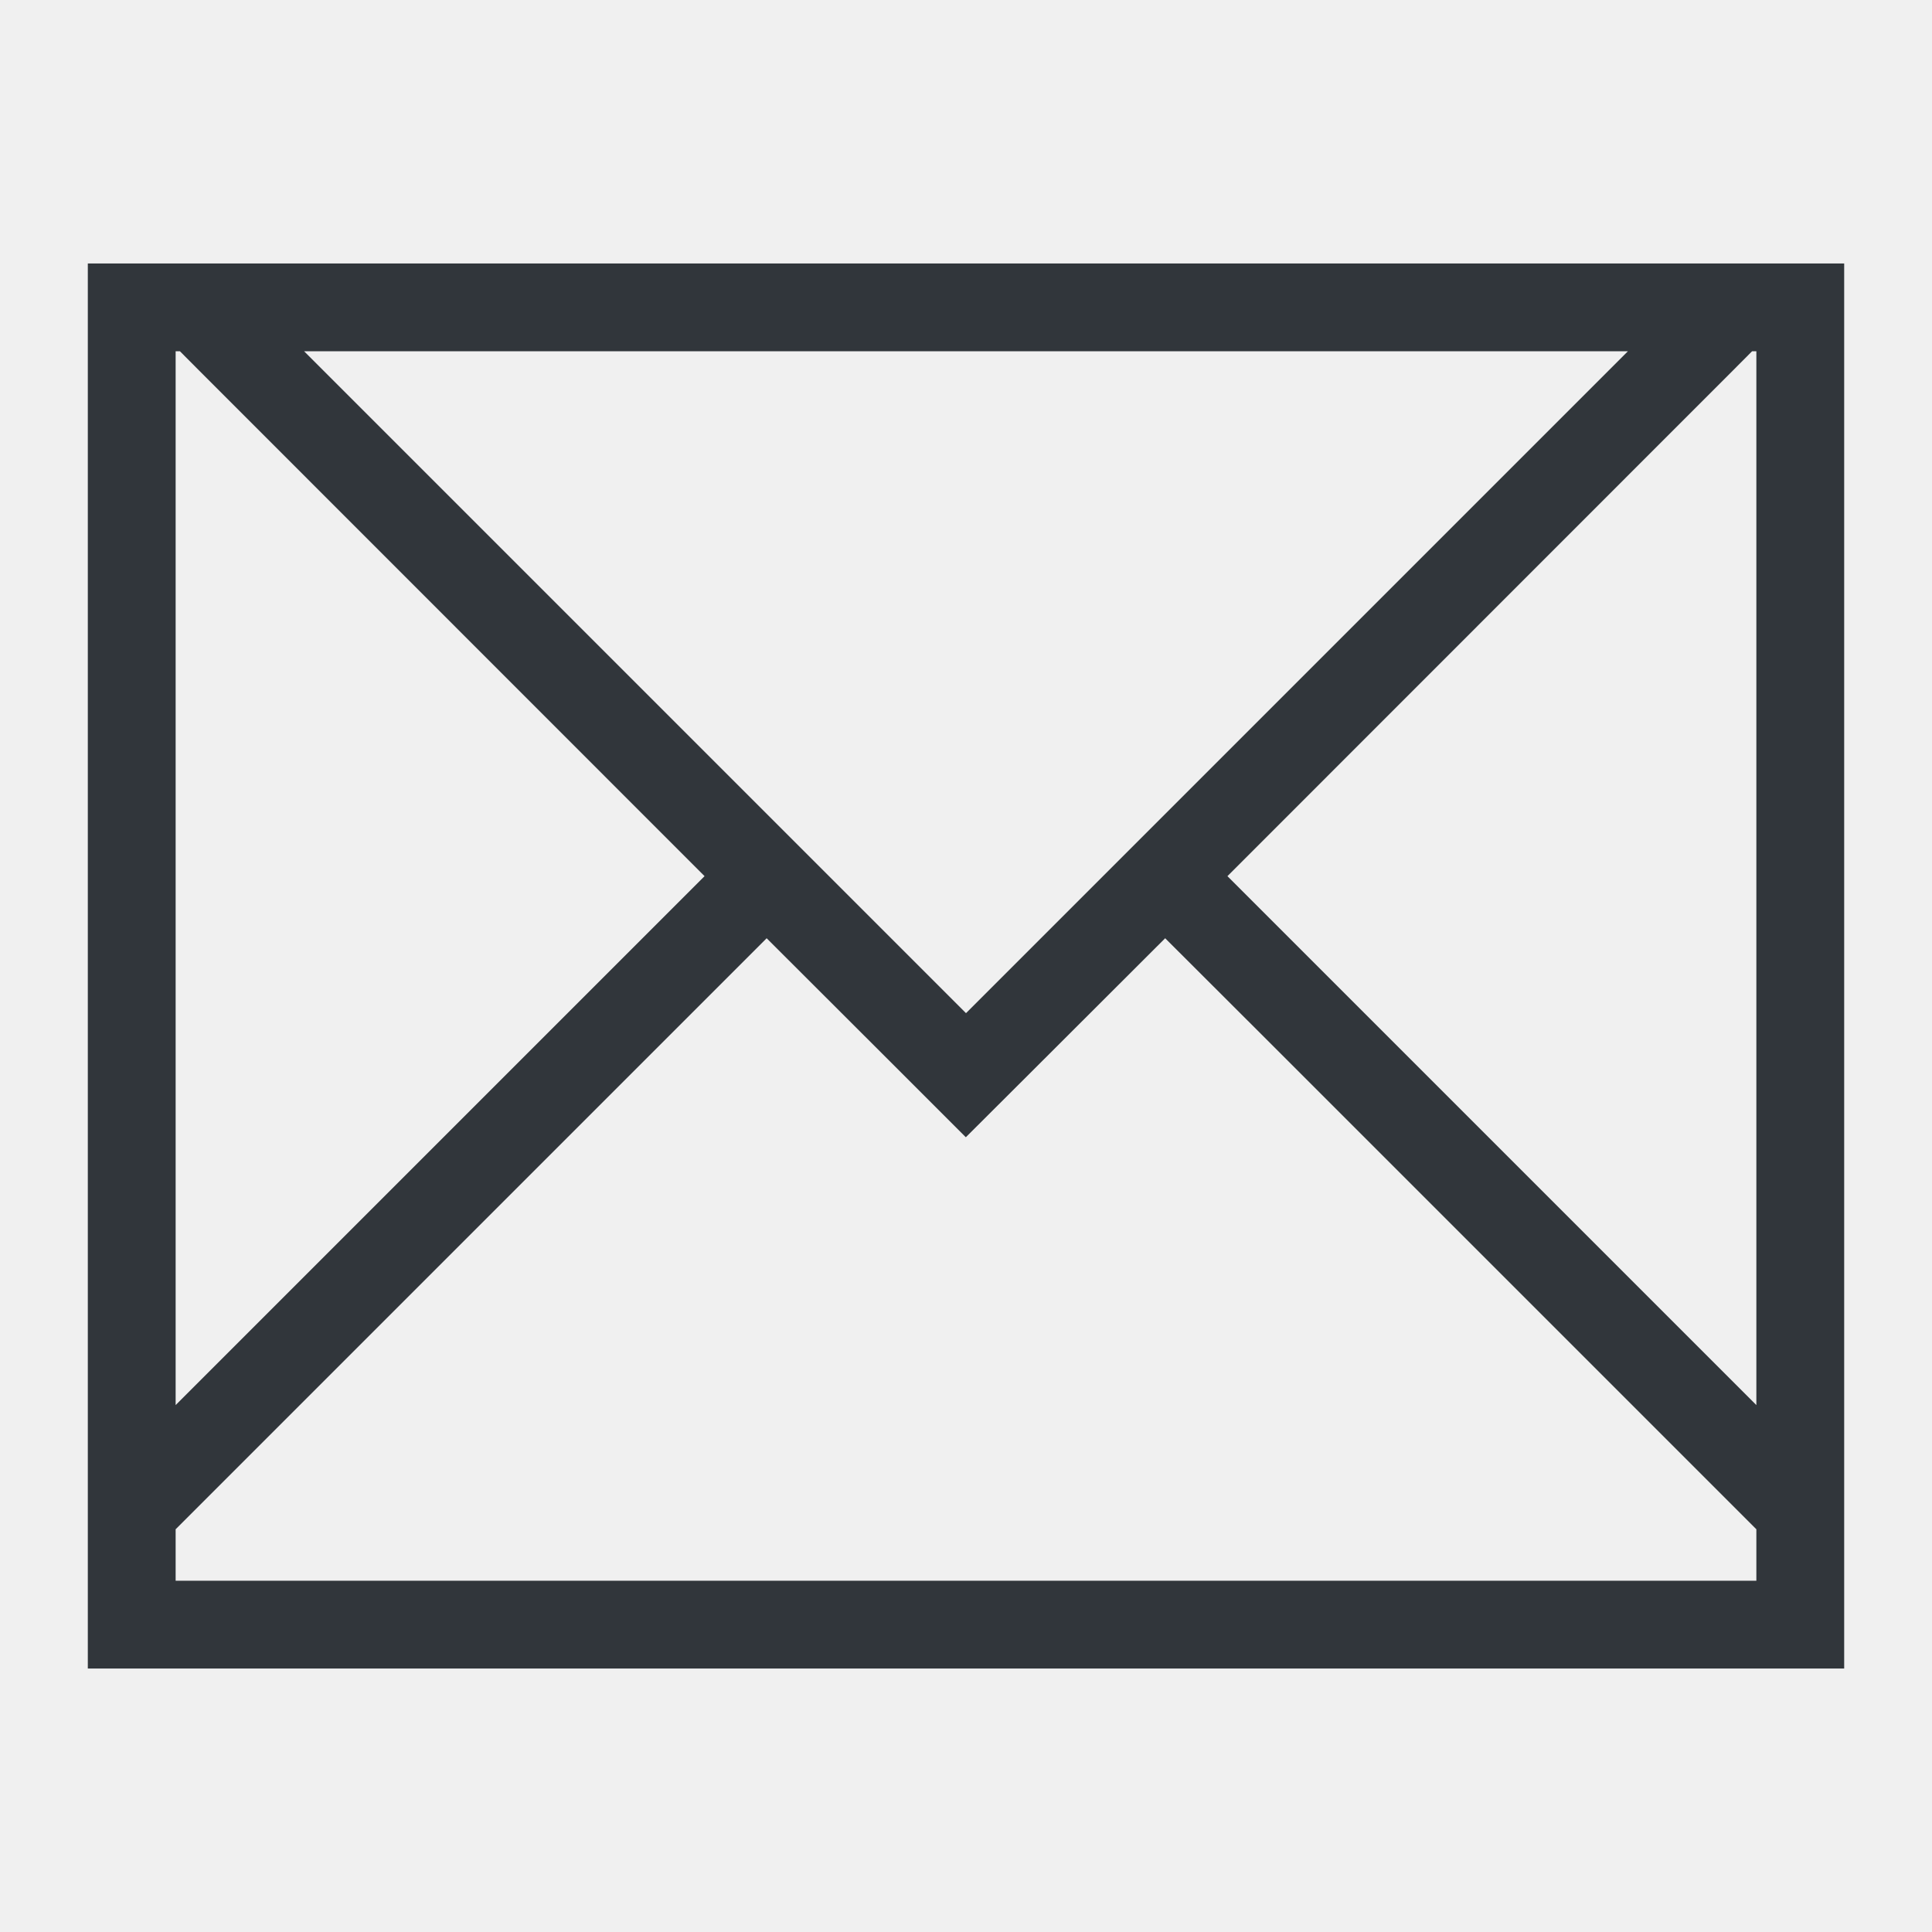
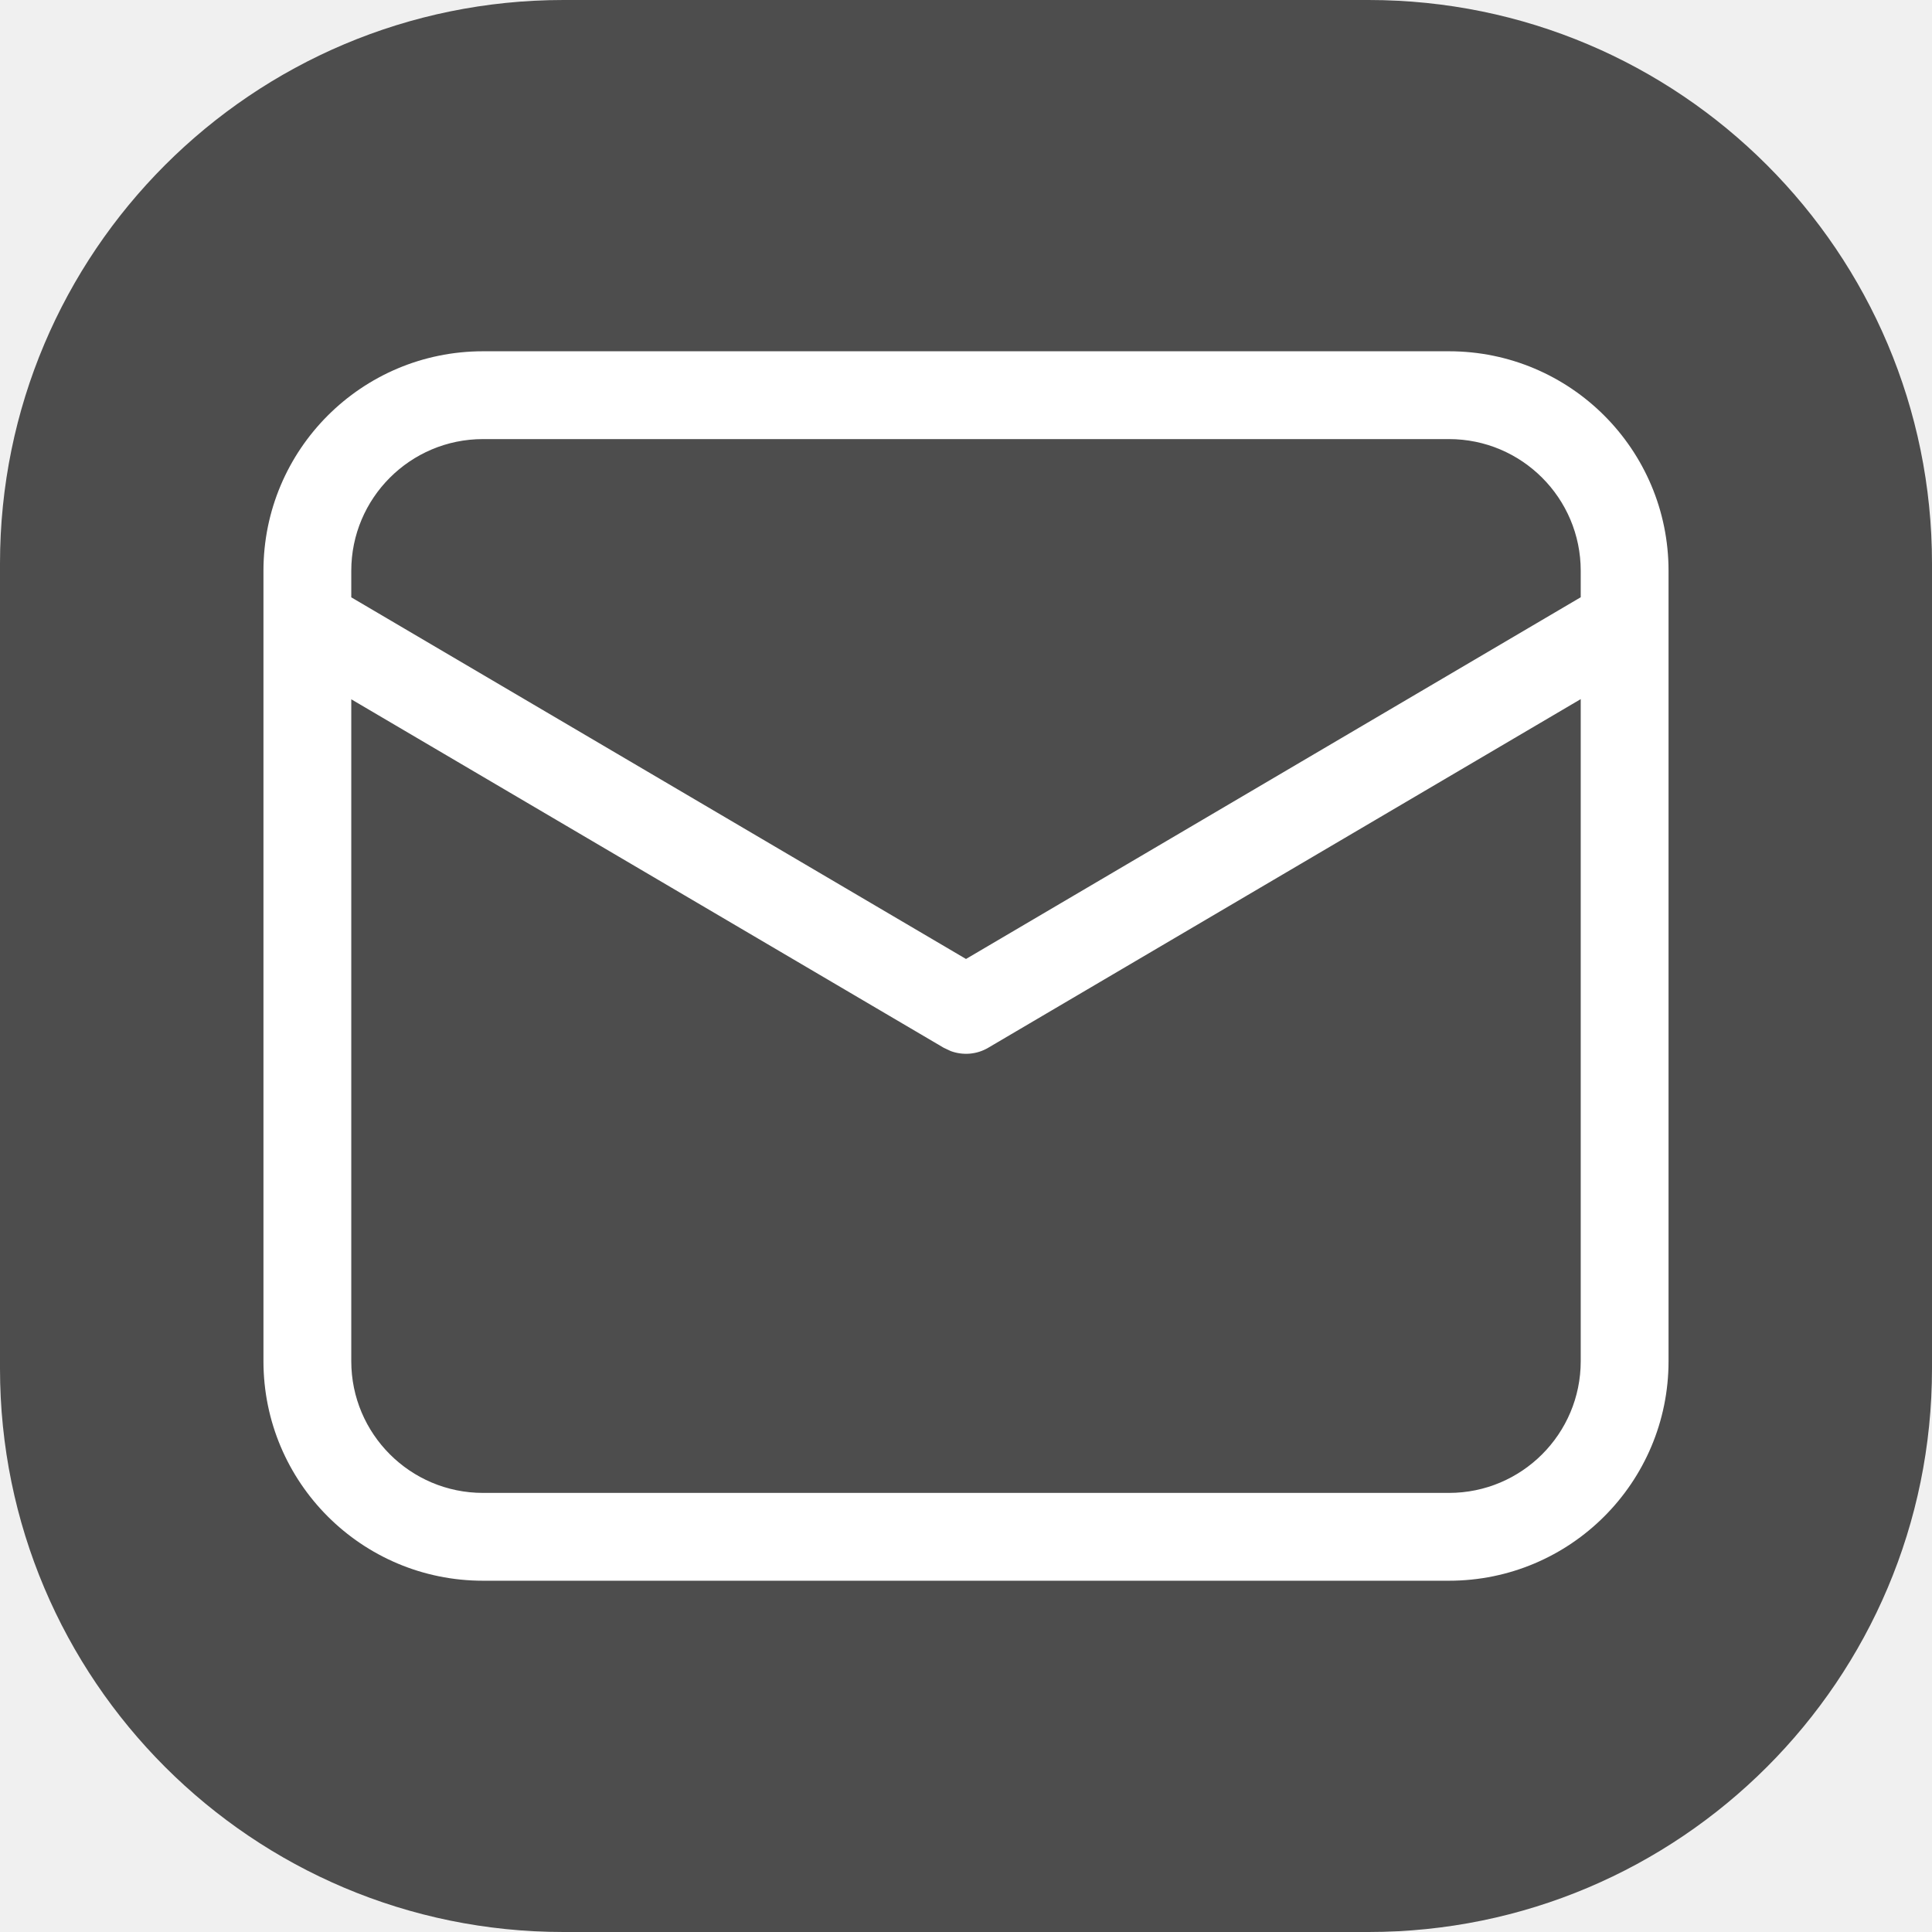
<svg xmlns="http://www.w3.org/2000/svg" id="svg4153" version="1.1" width="22" height="22" viewBox="0 0 22 22">
  <defs id="defs4157">
    <style type="text/css" id="current-color-scheme">
      .ColorScheme-Text {
        color:#31363b;
      }
      .ColorScheme-Background {
        color:#eff0f1;
      }
      .ColorScheme-Highlight {
        color:#3daee9;
      }
      .ColorScheme-ViewText {
        color:#31363b;
      }
      .ColorScheme-ViewBackground {
        color:#fcfcfc;
      }
      .ColorScheme-ViewHover {
        color:#93cee9;
      }
      .ColorScheme-ViewFocus{
        color:#3daee9;
      }
      .ColorScheme-ButtonText {
        color:#31363b;
      }
      .ColorScheme-ButtonBackground {
        color:#eff0f1;
      }
      .ColorScheme-ButtonHover {
        color:#93cee9;
      }
      .ColorScheme-ButtonFocus{
        color:#3daee9;
      }
      </style>
  </defs>
  <g id="kmail">
-     <path id="rect4144" d="m 1,3 0,1 0,8 0,6 0,0.414 L 1,19 l 1,0 6,0 6,0 6,0 1,0 0,-0.586 L 21,18 21,12 21,3 20.951,3 20,3 19.537,3 2.463,3 2,3 1,3 Z M 2,4 2.049,4 2.271,4.223 8.023,9.977 6,12 2,16 2,12 2,4.223 2,4 Z M 3.463,4 18.537,4 11,11.537 3.463,4 Z M 19.951,4 20,4 20,4.223 20,12 20,16 16,12 13.977,9.977 19.729,4.223 19.951,4 Z m -11.221,6.684 1.453,1.451 0.814,0.814 0.002,0 0.816,-0.814 1.453,-1.451 L 14.586,12 19.537,16.951 20,17.414 20,18 14,18 8,18 2,18 2,17.414 2.463,16.951 7.414,12 8.73,10.684 Z" style="opacity:1;fill:currentColor;fill-opacity:1;stroke:none;stroke-width:2.8;stroke-miterlimit:4;stroke-dasharray:none;stroke-opacity:0.55" class="ColorScheme-Text" />
-     <rect y="0" x="0" height="22" width="22" id="rect4193" style="opacity:1;fill:none;fill-opacity:1;stroke:none;stroke-width:0.1;stroke-linecap:square;stroke-linejoin:miter;stroke-miterlimit:4;stroke-dasharray:none;stroke-dashoffset:0;stroke-opacity:1" />
+     <rect transform="rotate(90)" ry="6.417" y="-22" x="0" height="22" width="22" id="rect882" style="opacity:0.8;fill:#242424;fill-opacity:1;stroke-width:0.471;stroke-linecap:round" />
+     <rect y="0" x="0" height="22" width="22" id="rect4193-3" style="fill:none;fill-opacity:1;stroke:none;stroke-width:0.1;stroke-linecap:square;stroke-linejoin:miter;stroke-miterlimit:4;stroke-dasharray:none;stroke-dashoffset:0;stroke-opacity:1" />
+     <path style="color:#000000;fill:#ffffff;fill-opacity:1;-inkscape-stroke:none" d="M 16.5,4 C 17.881,4 19,5.119 19,6.5 v 9 C 19,16.881 17.881,18 16.5,18 H 5.5 C 4.119,18 3,16.881 3,15.5 v -9 C 3,5.119 4.119,4 5.5,4 Z m 1.5,3.961 -6.747,3.97 c -0.13,0.077 -0.287,0.089 -0.426,0.038 L 10.746,11.931 4,7.963 V 15.5 C 4,16.328 4.672,17 5.5,17 h 11 C 17.328,17 18,16.328 18,15.5 Z M 16.5,5 H 5.5 C 4.672,5 4,5.672 4,6.5 v 0.302 l 7,4.118 7,-4.119 V 6.5 C 18,5.672 17.328,5 16.5,5 Z" id="path839" />
  </g>
</svg>
